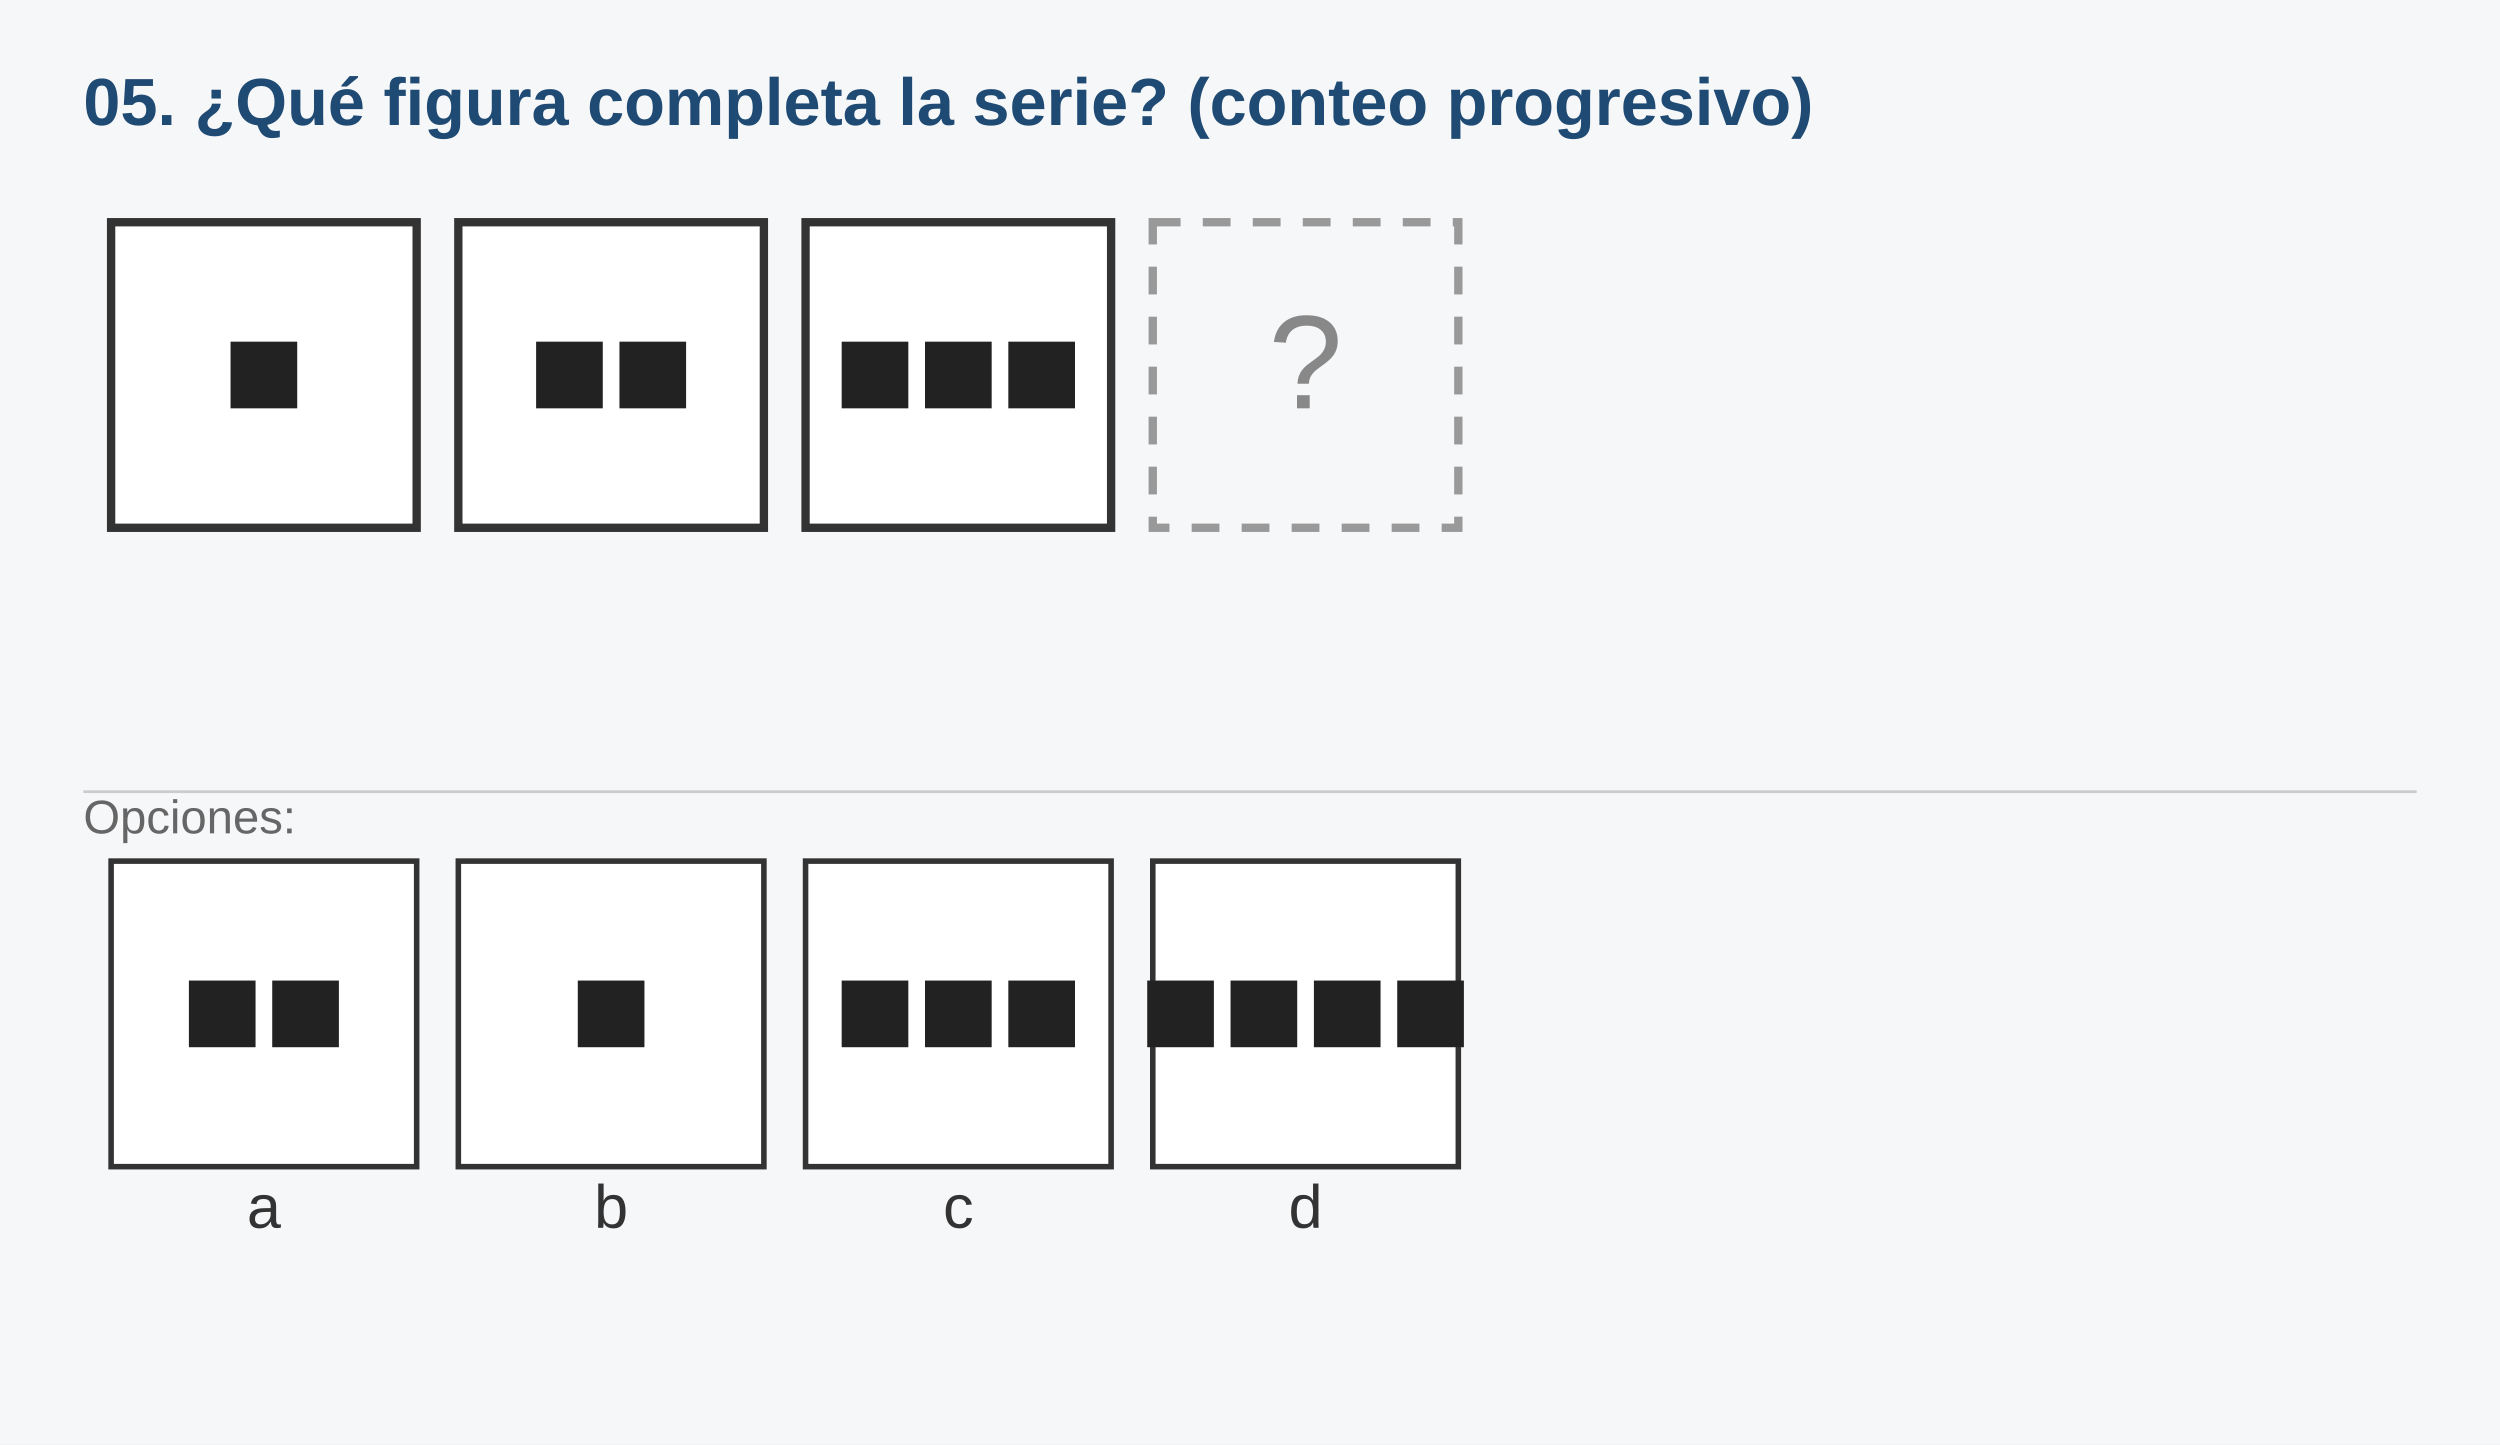
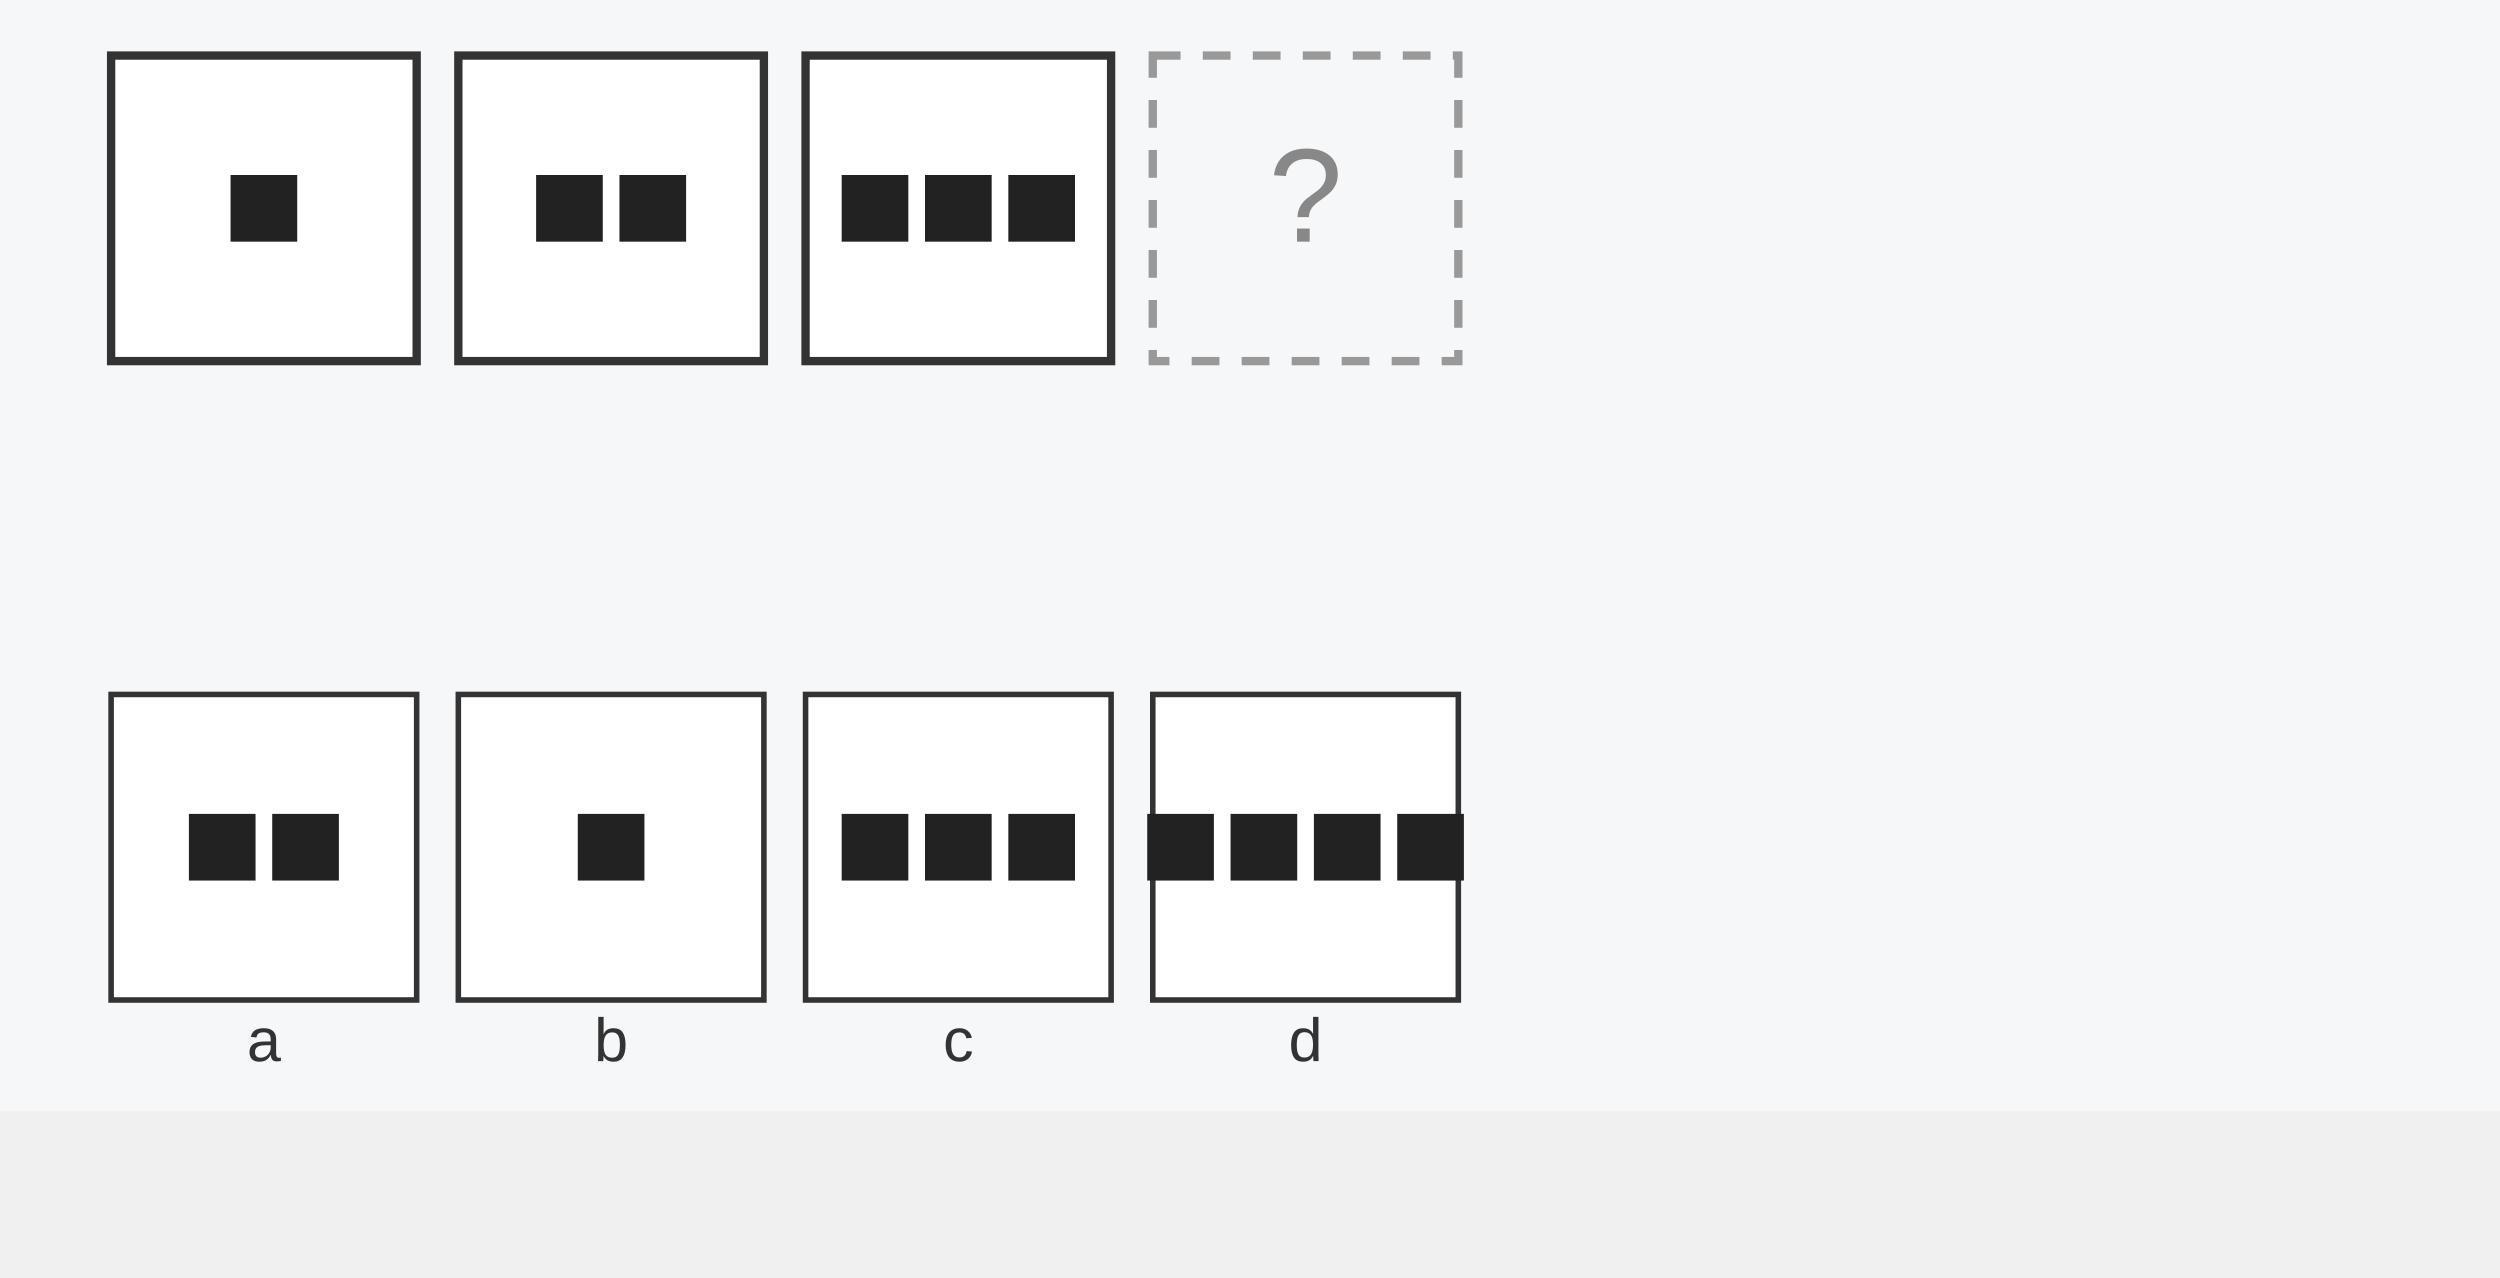
- <svg xmlns="http://www.w3.org/2000/svg" width="900" height="520" viewBox="0 0 900 520">
+ <svg xmlns="http://www.w3.org/2000/svg" width="900" height="460" viewBox="0 60 900 460">
  <rect width="100%" height="100%" fill="#f6f7f9" />
-   <text x="30" y="45" font-family="Arial" font-size="24" font-weight="700" fill="#1f4a73">05. ¿Qué figura completa la serie? (conteo progresivo)</text>
  <rect x="40" y="80" width="110" height="110" fill="white" stroke="#333" stroke-width="3" />
  <rect x="84" y="124" width="22" height="22" fill="#222" stroke="#222" stroke-width="2" />
  <rect x="165" y="80" width="110" height="110" fill="white" stroke="#333" stroke-width="3" />
  <rect x="194" y="124" width="22" height="22" fill="#222" stroke="#222" stroke-width="2" />
  <rect x="224" y="124" width="22" height="22" fill="#222" stroke="#222" stroke-width="2" />
  <rect x="290" y="80" width="110" height="110" fill="white" stroke="#333" stroke-width="3" />
  <rect x="304" y="124" width="22" height="22" fill="#222" stroke="#222" stroke-width="2" />
  <rect x="334" y="124" width="22" height="22" fill="#222" stroke="#222" stroke-width="2" />
  <rect x="364" y="124" width="22" height="22" fill="#222" stroke="#222" stroke-width="2" />
  <rect x="415" y="80" width="110" height="110" fill="none" stroke="#999" stroke-width="3" stroke-dasharray="10 8" />
  <text x="470" y="147" font-family="Arial" font-size="48" text-anchor="middle" fill="#888">?</text>
-   <line x1="30" y1="285" x2="870" y2="285" stroke="#ccc" stroke-width="1" />
-   <text x="30" y="300" font-family="Arial" font-size="17" fill="#666">Opciones:</text>
  <rect x="40" y="310" width="110" height="110" fill="white" stroke="#333" stroke-width="2" />
  <rect x="69" y="354" width="22" height="22" fill="#222" stroke="#222" stroke-width="2" />
  <rect x="99" y="354" width="22" height="22" fill="#222" stroke="#222" stroke-width="2" />
  <text x="95" y="442" font-family="Arial" font-size="22" font-weight="normal" text-anchor="middle" fill="#333">a</text>
  <rect x="165" y="310" width="110" height="110" fill="white" stroke="#333" stroke-width="2" />
  <rect x="209" y="354" width="22" height="22" fill="#222" stroke="#222" stroke-width="2" />
  <text x="220" y="442" font-family="Arial" font-size="22" font-weight="normal" text-anchor="middle" fill="#333">b</text>
  <rect x="290" y="310" width="110" height="110" fill="white" stroke="#333" stroke-width="2" />
  <rect x="304" y="354" width="22" height="22" fill="#222" stroke="#222" stroke-width="2" />
  <rect x="334" y="354" width="22" height="22" fill="#222" stroke="#222" stroke-width="2" />
  <rect x="364" y="354" width="22" height="22" fill="#222" stroke="#222" stroke-width="2" />
  <text x="345" y="442" font-family="Arial" font-size="22" font-weight="normal" text-anchor="middle" fill="#333">c</text>
  <rect x="415" y="310" width="110" height="110" fill="white" stroke="#333" stroke-width="2" />
  <rect x="414" y="354" width="22" height="22" fill="#222" stroke="#222" stroke-width="2" />
  <rect x="444" y="354" width="22" height="22" fill="#222" stroke="#222" stroke-width="2" />
  <rect x="474" y="354" width="22" height="22" fill="#222" stroke="#222" stroke-width="2" />
  <rect x="504" y="354" width="22" height="22" fill="#222" stroke="#222" stroke-width="2" />
  <text x="470" y="442" font-family="Arial" font-size="22" font-weight="normal" text-anchor="middle" fill="#333">d</text>
</svg>
